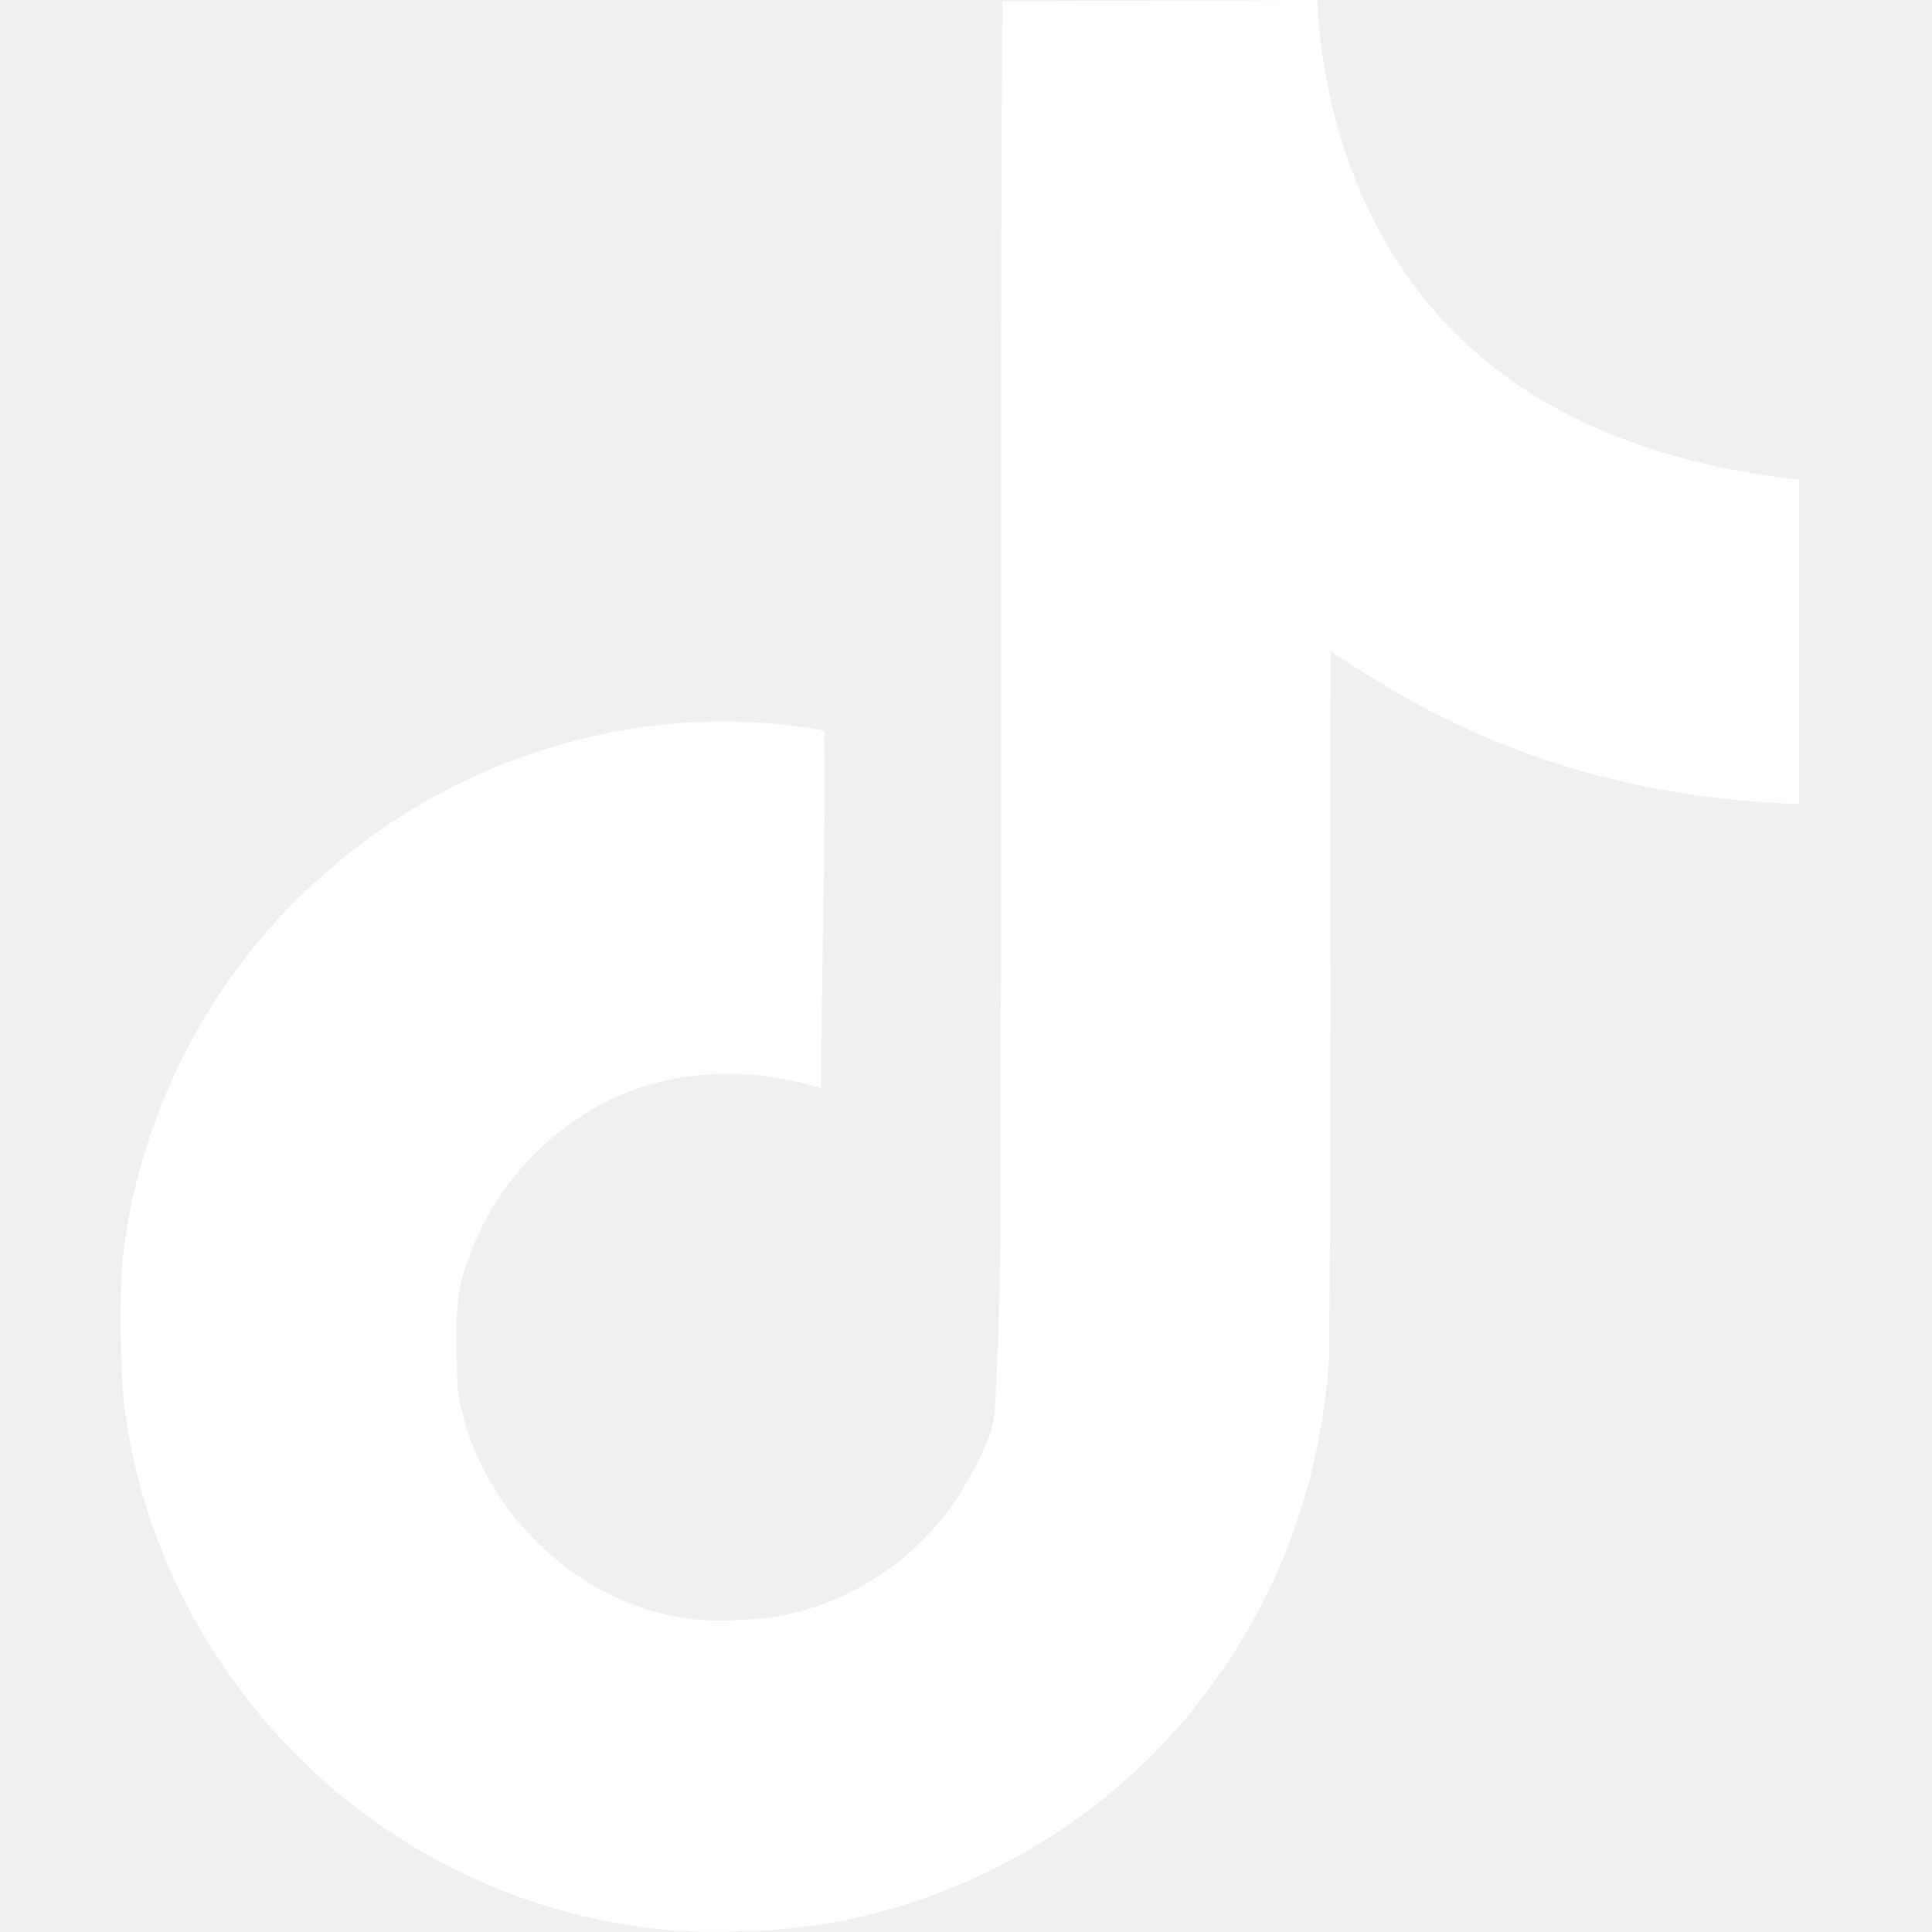
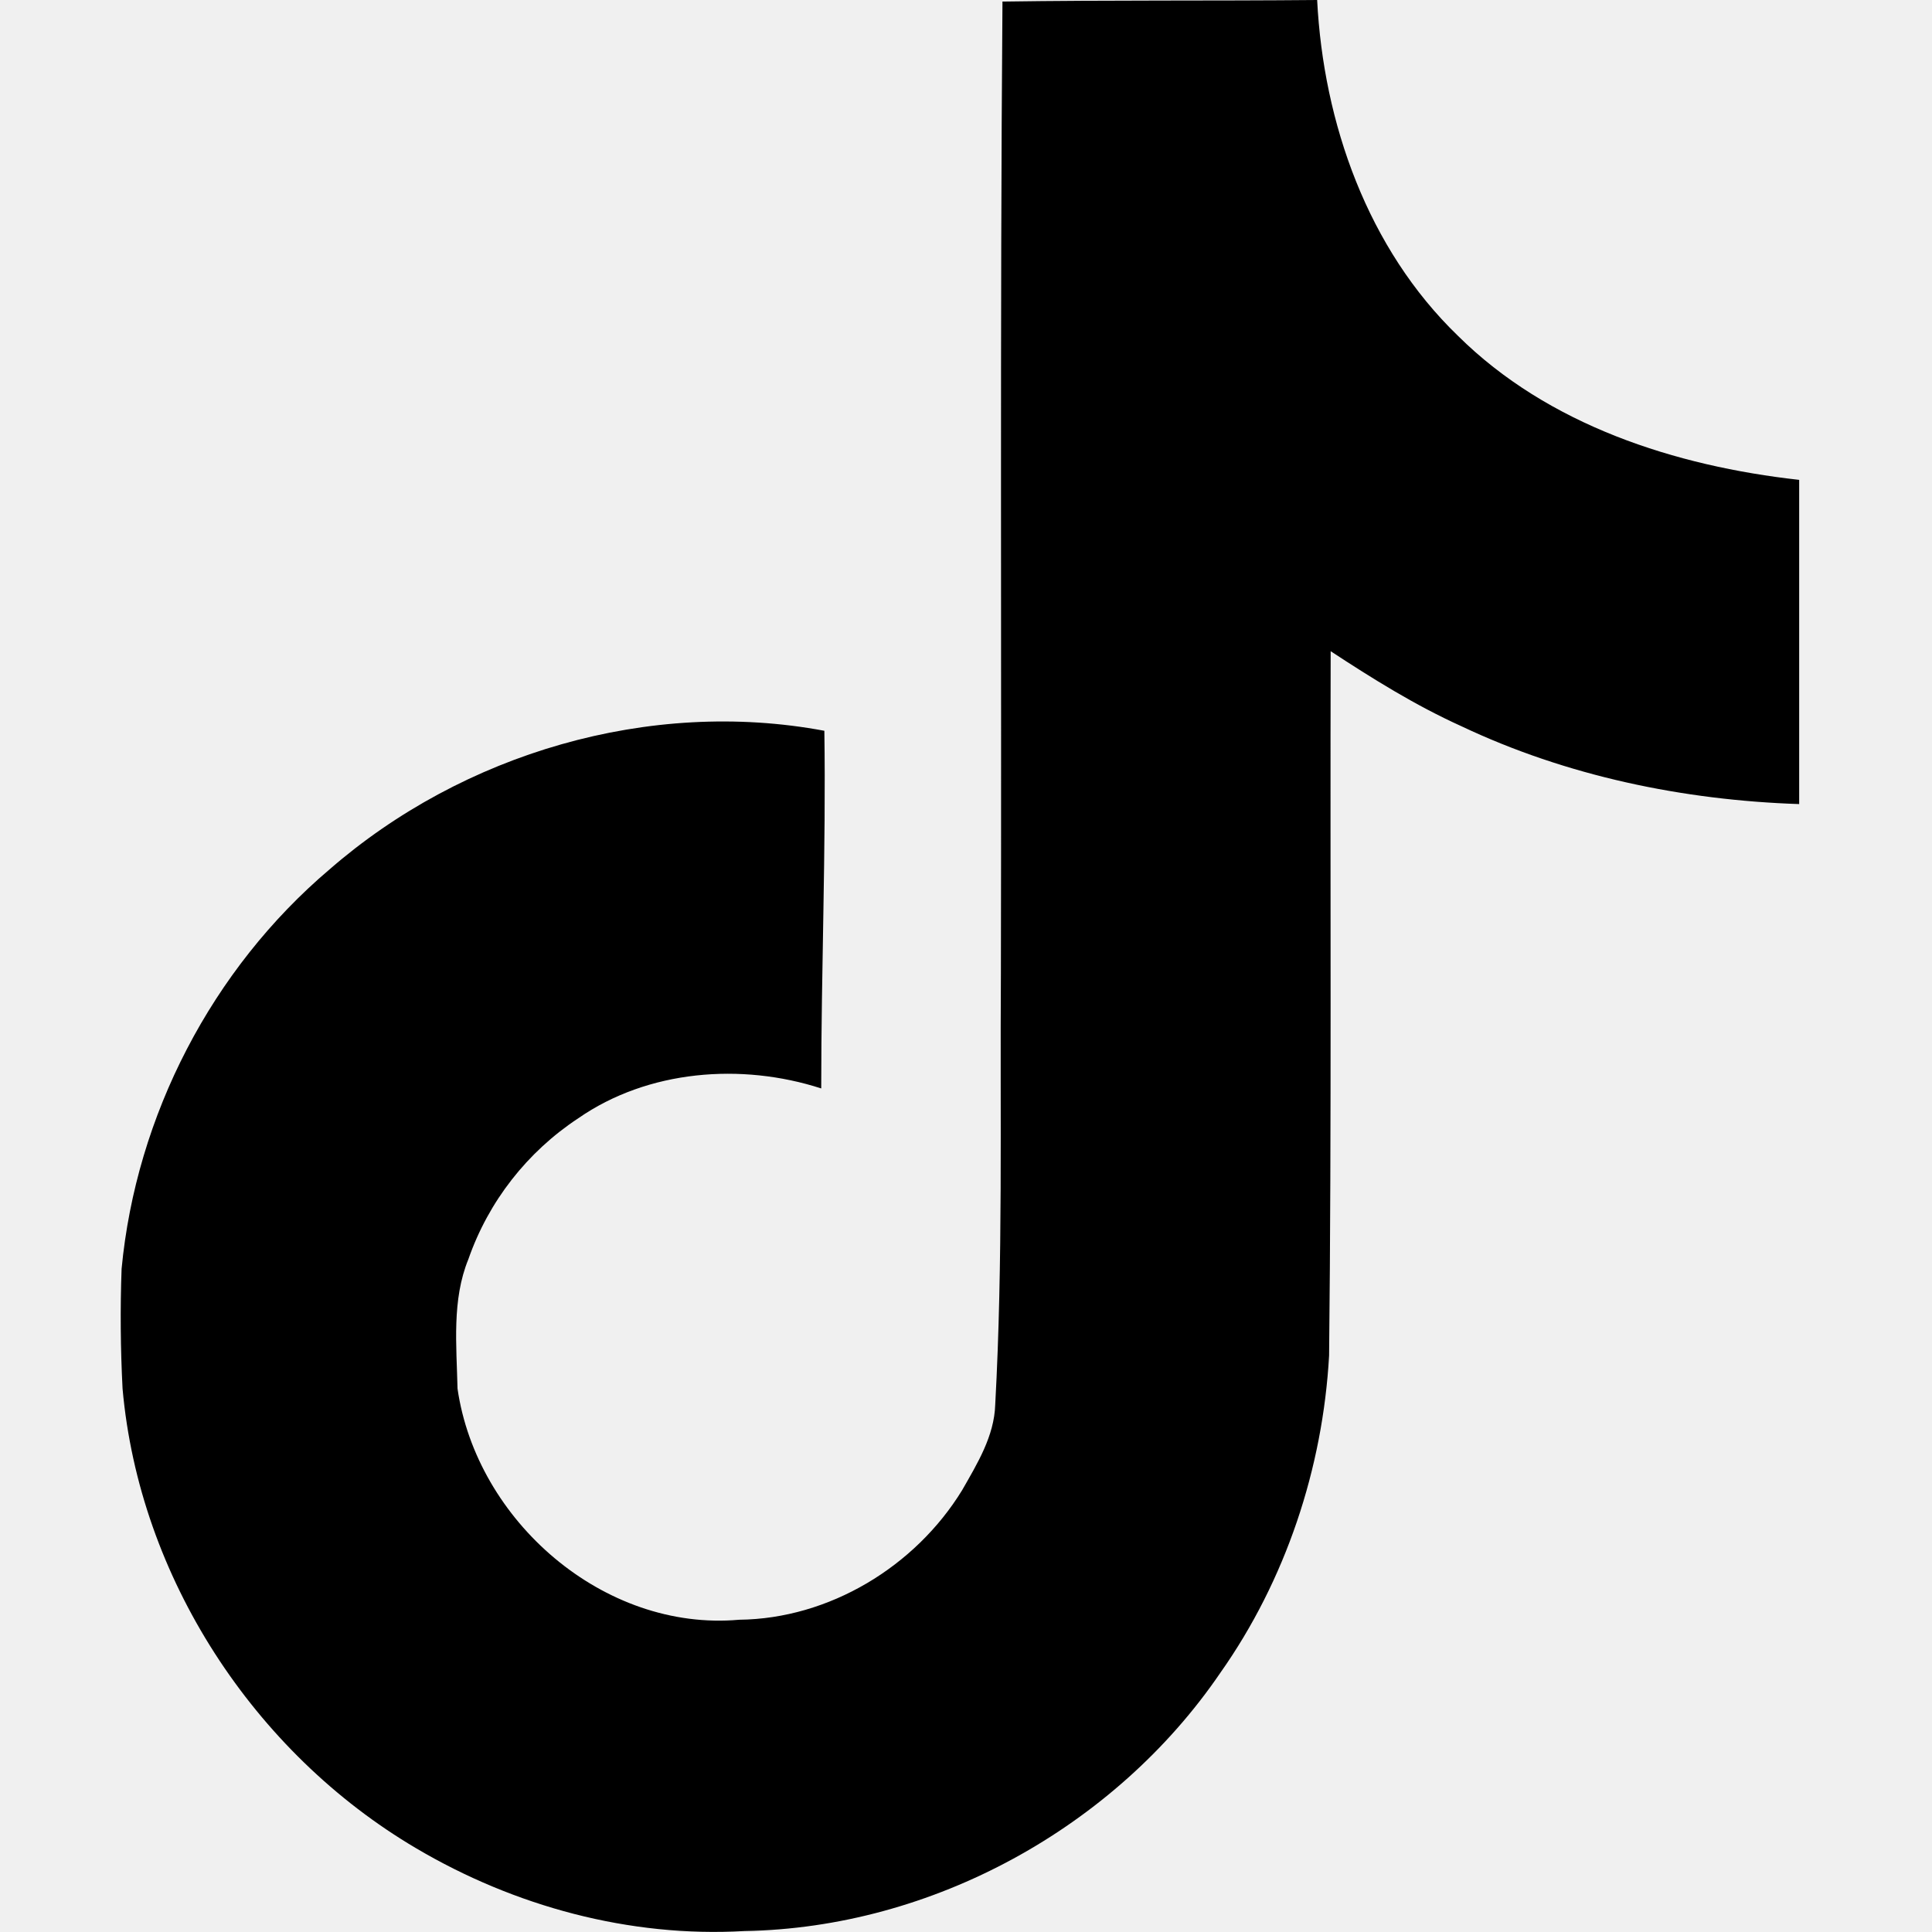
- <svg xmlns="http://www.w3.org/2000/svg" width="16" height="16" viewBox="0 0 16 16" fill="none">
-   <path d="M8.301 0.013C9.174 0 10.041 0.008 10.908 0C10.96 1.02 11.327 2.06 12.074 2.781C12.82 3.521 13.874 3.86 14.9 3.974V6.659C13.939 6.627 12.973 6.427 12.1 6.013C11.72 5.841 11.366 5.62 11.02 5.393C11.015 7.341 11.028 9.287 11.007 11.226C10.955 12.159 10.648 13.086 10.106 13.854C9.234 15.133 7.72 15.966 6.166 15.992C5.212 16.047 4.26 15.787 3.447 15.307C2.101 14.514 1.153 13.06 1.015 11.5C0.998 11.17 0.995 10.839 1.007 10.508C1.127 9.239 1.755 8.026 2.729 7.2C3.833 6.239 5.379 5.781 6.827 6.052C6.841 7.04 6.801 8.026 6.801 9.014C6.14 8.8 5.367 8.86 4.789 9.261C4.366 9.54 4.046 9.949 3.879 10.428C3.741 10.765 3.781 11.141 3.789 11.5C3.947 12.594 4.999 13.514 6.122 13.414C6.867 13.406 7.58 12.974 7.968 12.341C8.094 12.12 8.234 11.893 8.242 11.633C8.307 10.441 8.281 9.253 8.289 8.06C8.295 5.373 8.281 2.693 8.302 0.014L8.301 0.013Z" fill="white" />
+ <svg xmlns="http://www.w3.org/2000/svg" width="16" height="16" viewBox="0 0 16 16">
+   <path d="M8.301 0.013C9.174 0 10.041 0.008 10.908 0C10.96 1.02 11.327 2.06 12.074 2.781C12.82 3.521 13.874 3.86 14.9 3.974V6.659C13.939 6.627 12.973 6.427 12.1 6.013C11.72 5.841 11.366 5.62 11.02 5.393C11.015 7.341 11.028 9.287 11.007 11.226C10.955 12.159 10.648 13.086 10.106 13.854C9.234 15.133 7.72 15.966 6.166 15.992C5.212 16.047 4.26 15.787 3.447 15.307C2.101 14.514 1.153 13.06 1.015 11.5C0.998 11.17 0.995 10.839 1.007 10.508C1.127 9.239 1.755 8.026 2.729 7.2C3.833 6.239 5.379 5.781 6.827 6.052C6.841 7.04 6.801 8.026 6.801 9.014C6.14 8.8 5.367 8.86 4.789 9.261C4.366 9.54 4.046 9.949 3.879 10.428C3.741 10.765 3.781 11.141 3.789 11.5C3.947 12.594 4.999 13.514 6.122 13.414C6.867 13.406 7.58 12.974 7.968 12.341C8.094 12.12 8.234 11.893 8.242 11.633C8.307 10.441 8.281 9.253 8.289 8.06C8.295 5.373 8.281 2.693 8.302 0.014L8.301 0.013Z" />
</svg>
